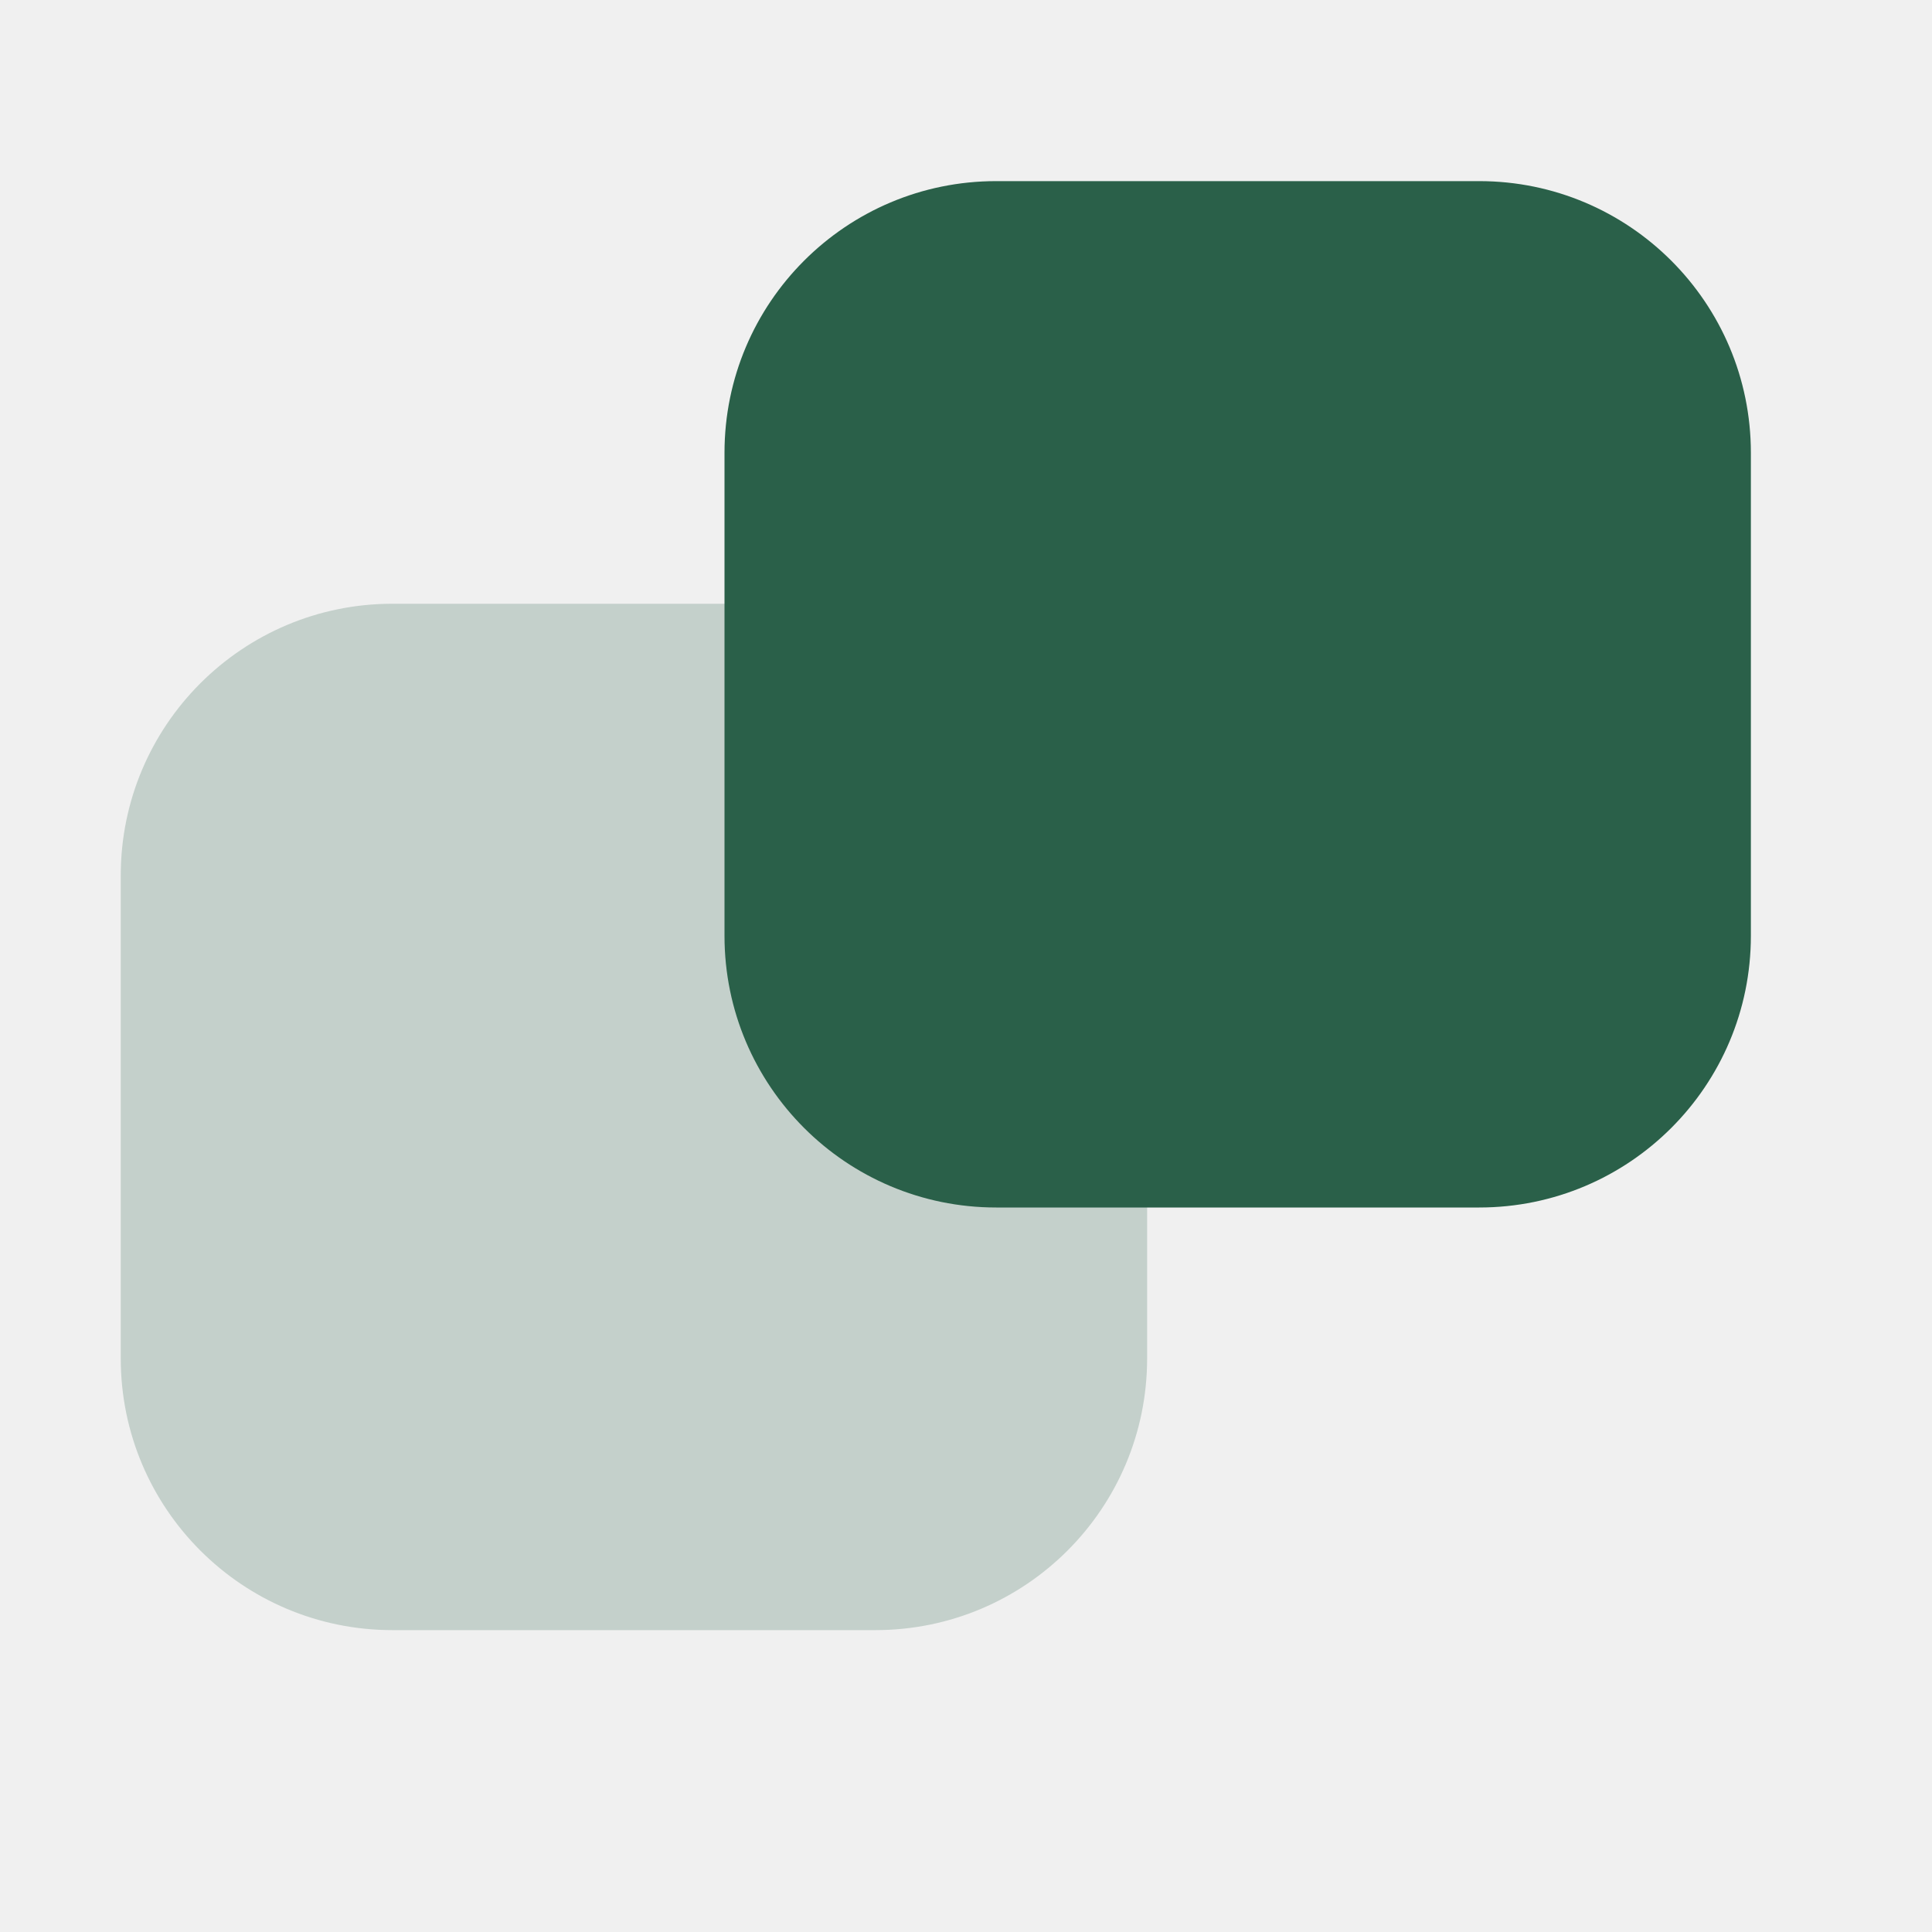
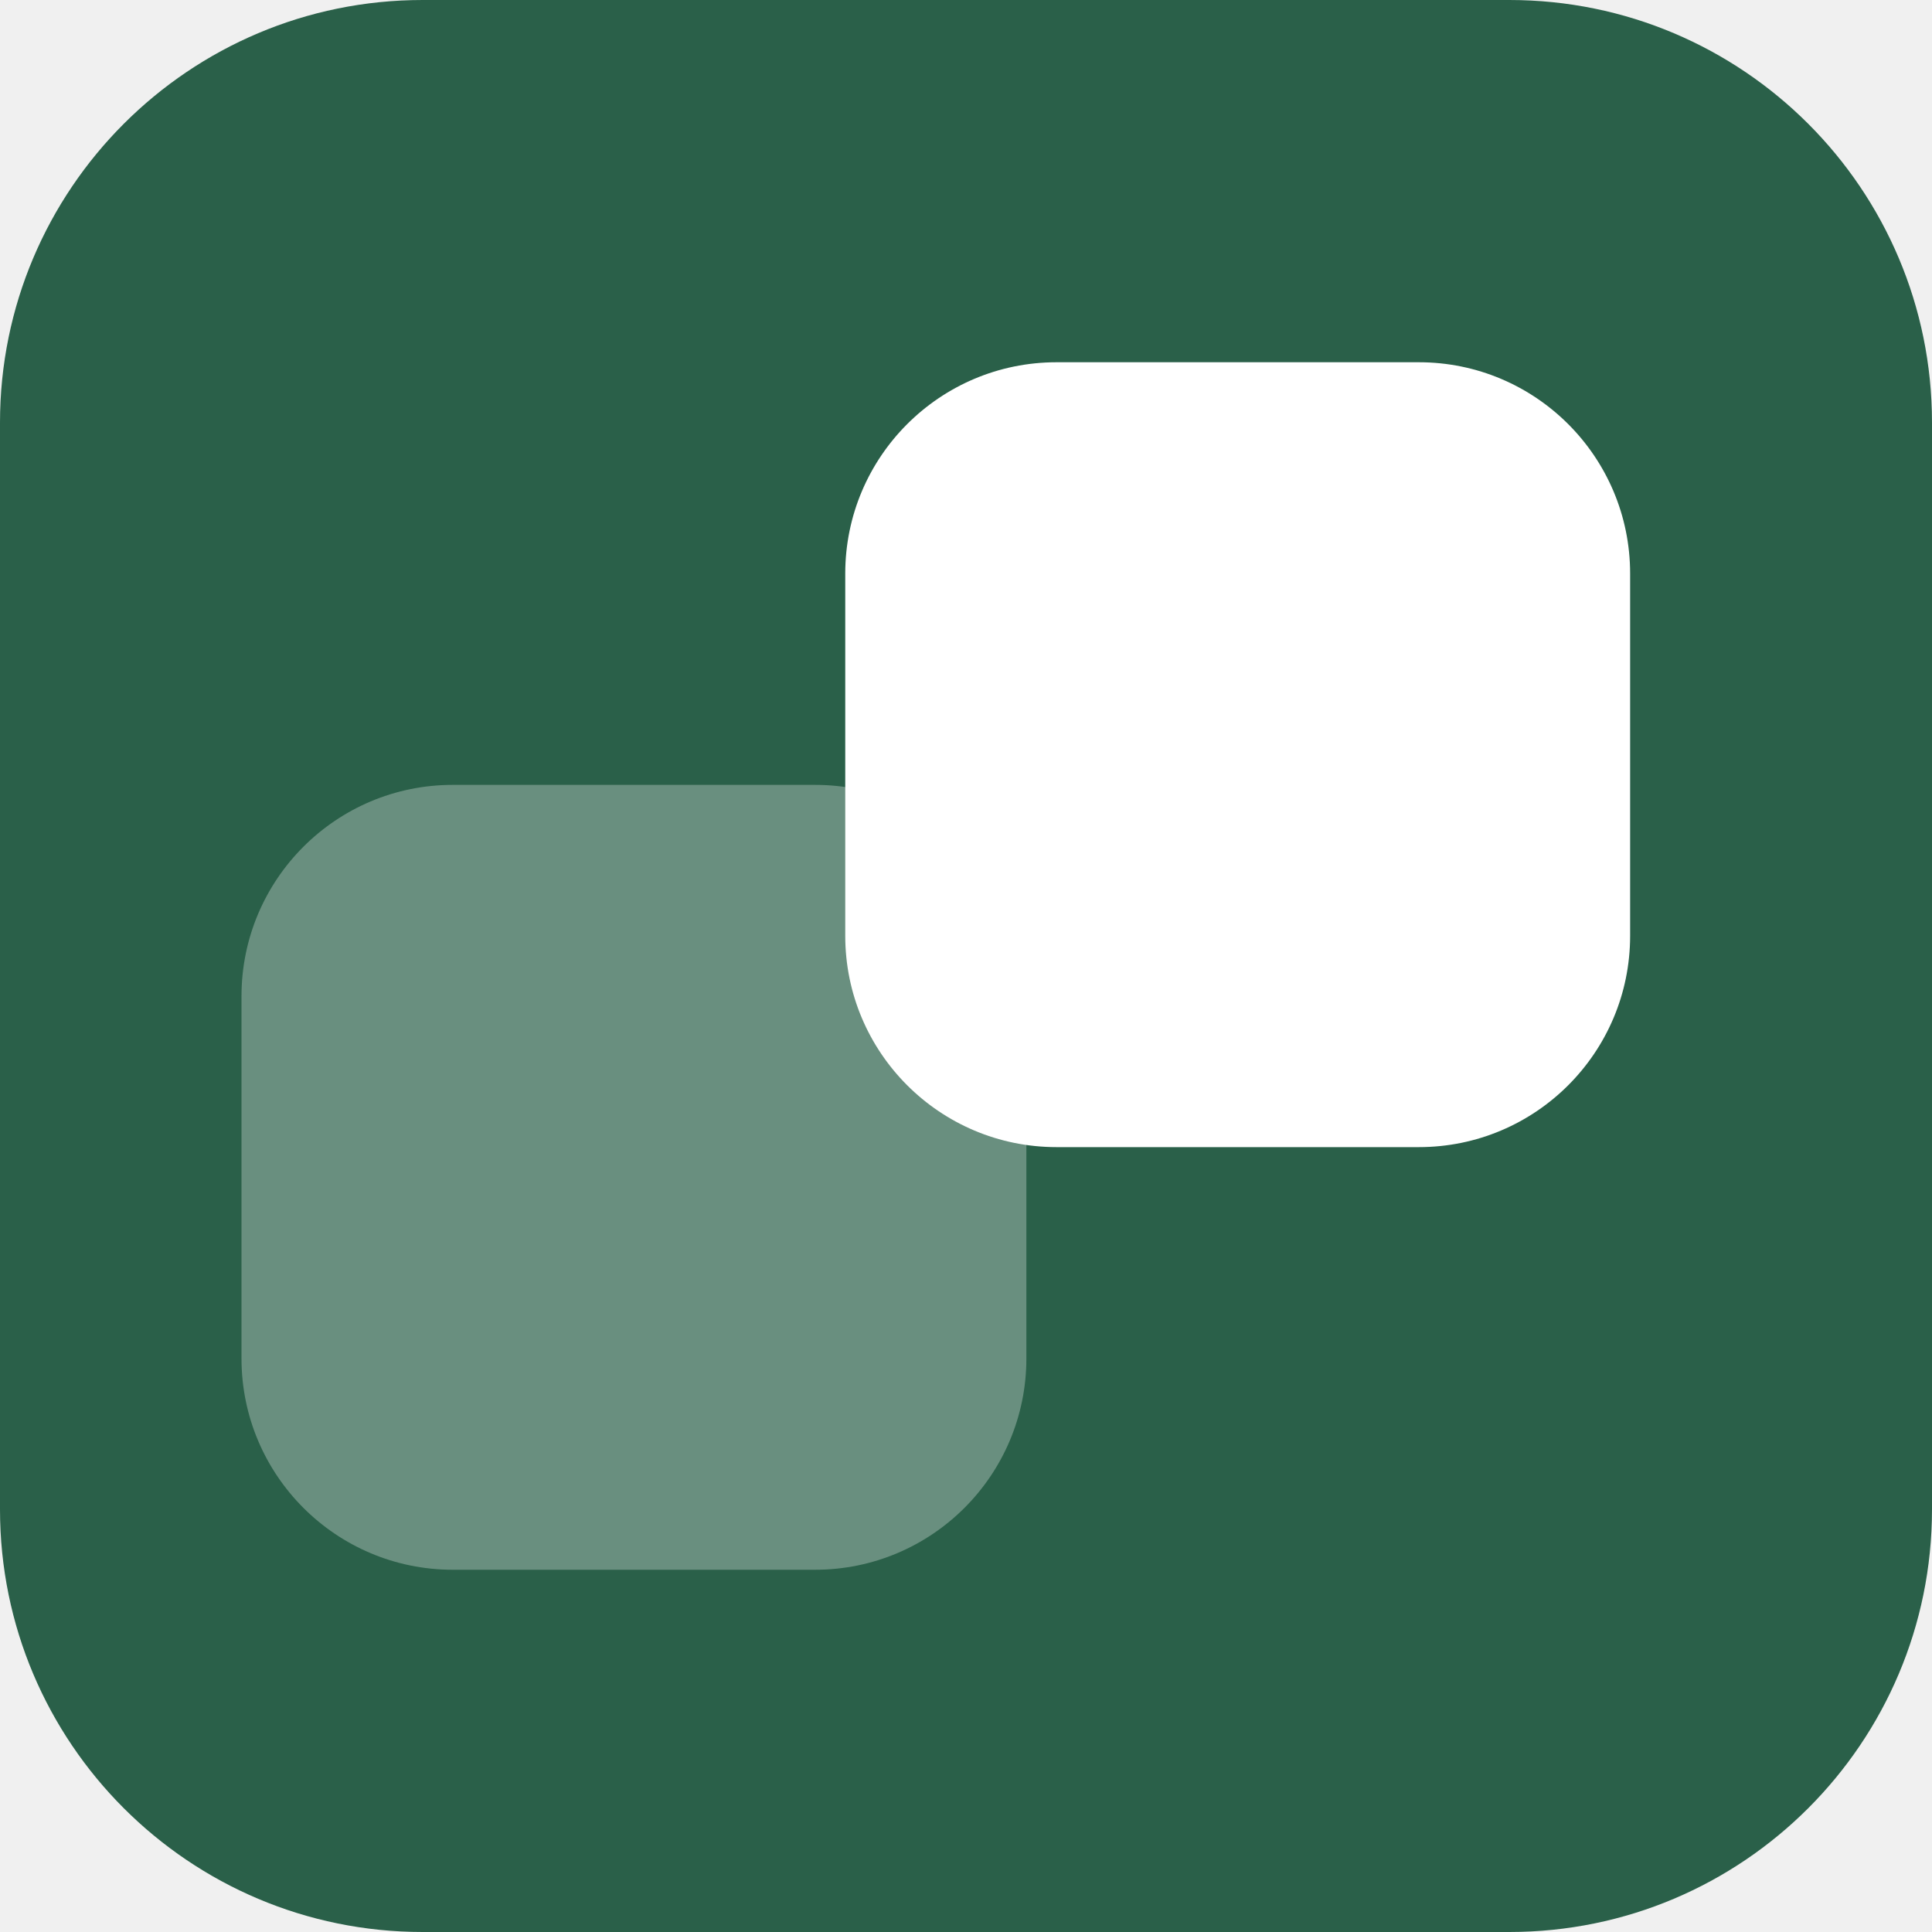
<svg xmlns="http://www.w3.org/2000/svg" width="32" height="32" viewBox="0 0 32 32" fill="none">
  <style>
-     .back { fill: rgba(42, 96, 73, 0.22); }
-     .front { fill: #2A6049; }
+     .bg   { fill: #2A6049; }
+     .back { fill: rgba(255,255,255,0.30); }
+     .front{ fill: white; }
    @media (prefers-color-scheme: dark) {
-       .back { fill: rgba(111, 188, 152, 0.25); }
-       .front { fill: #6FBC98; }
+       .bg   { fill: #2A6049; }
    }
  </style>
-   <rect x="2" y="10" class="back" width="17" height="17" rx="4.5" />
-   <rect x="12" y="3" class="front" width="17" height="17" rx="4.5" />
+   <rect width="32" height="32" rx="7" class="bg" />
+   <rect x="4" y="13" width="13" height="13" rx="3.5" class="back" />
+   <rect x="14" y="6" width="13" height="13" rx="3.5" class="front" />
</svg>
